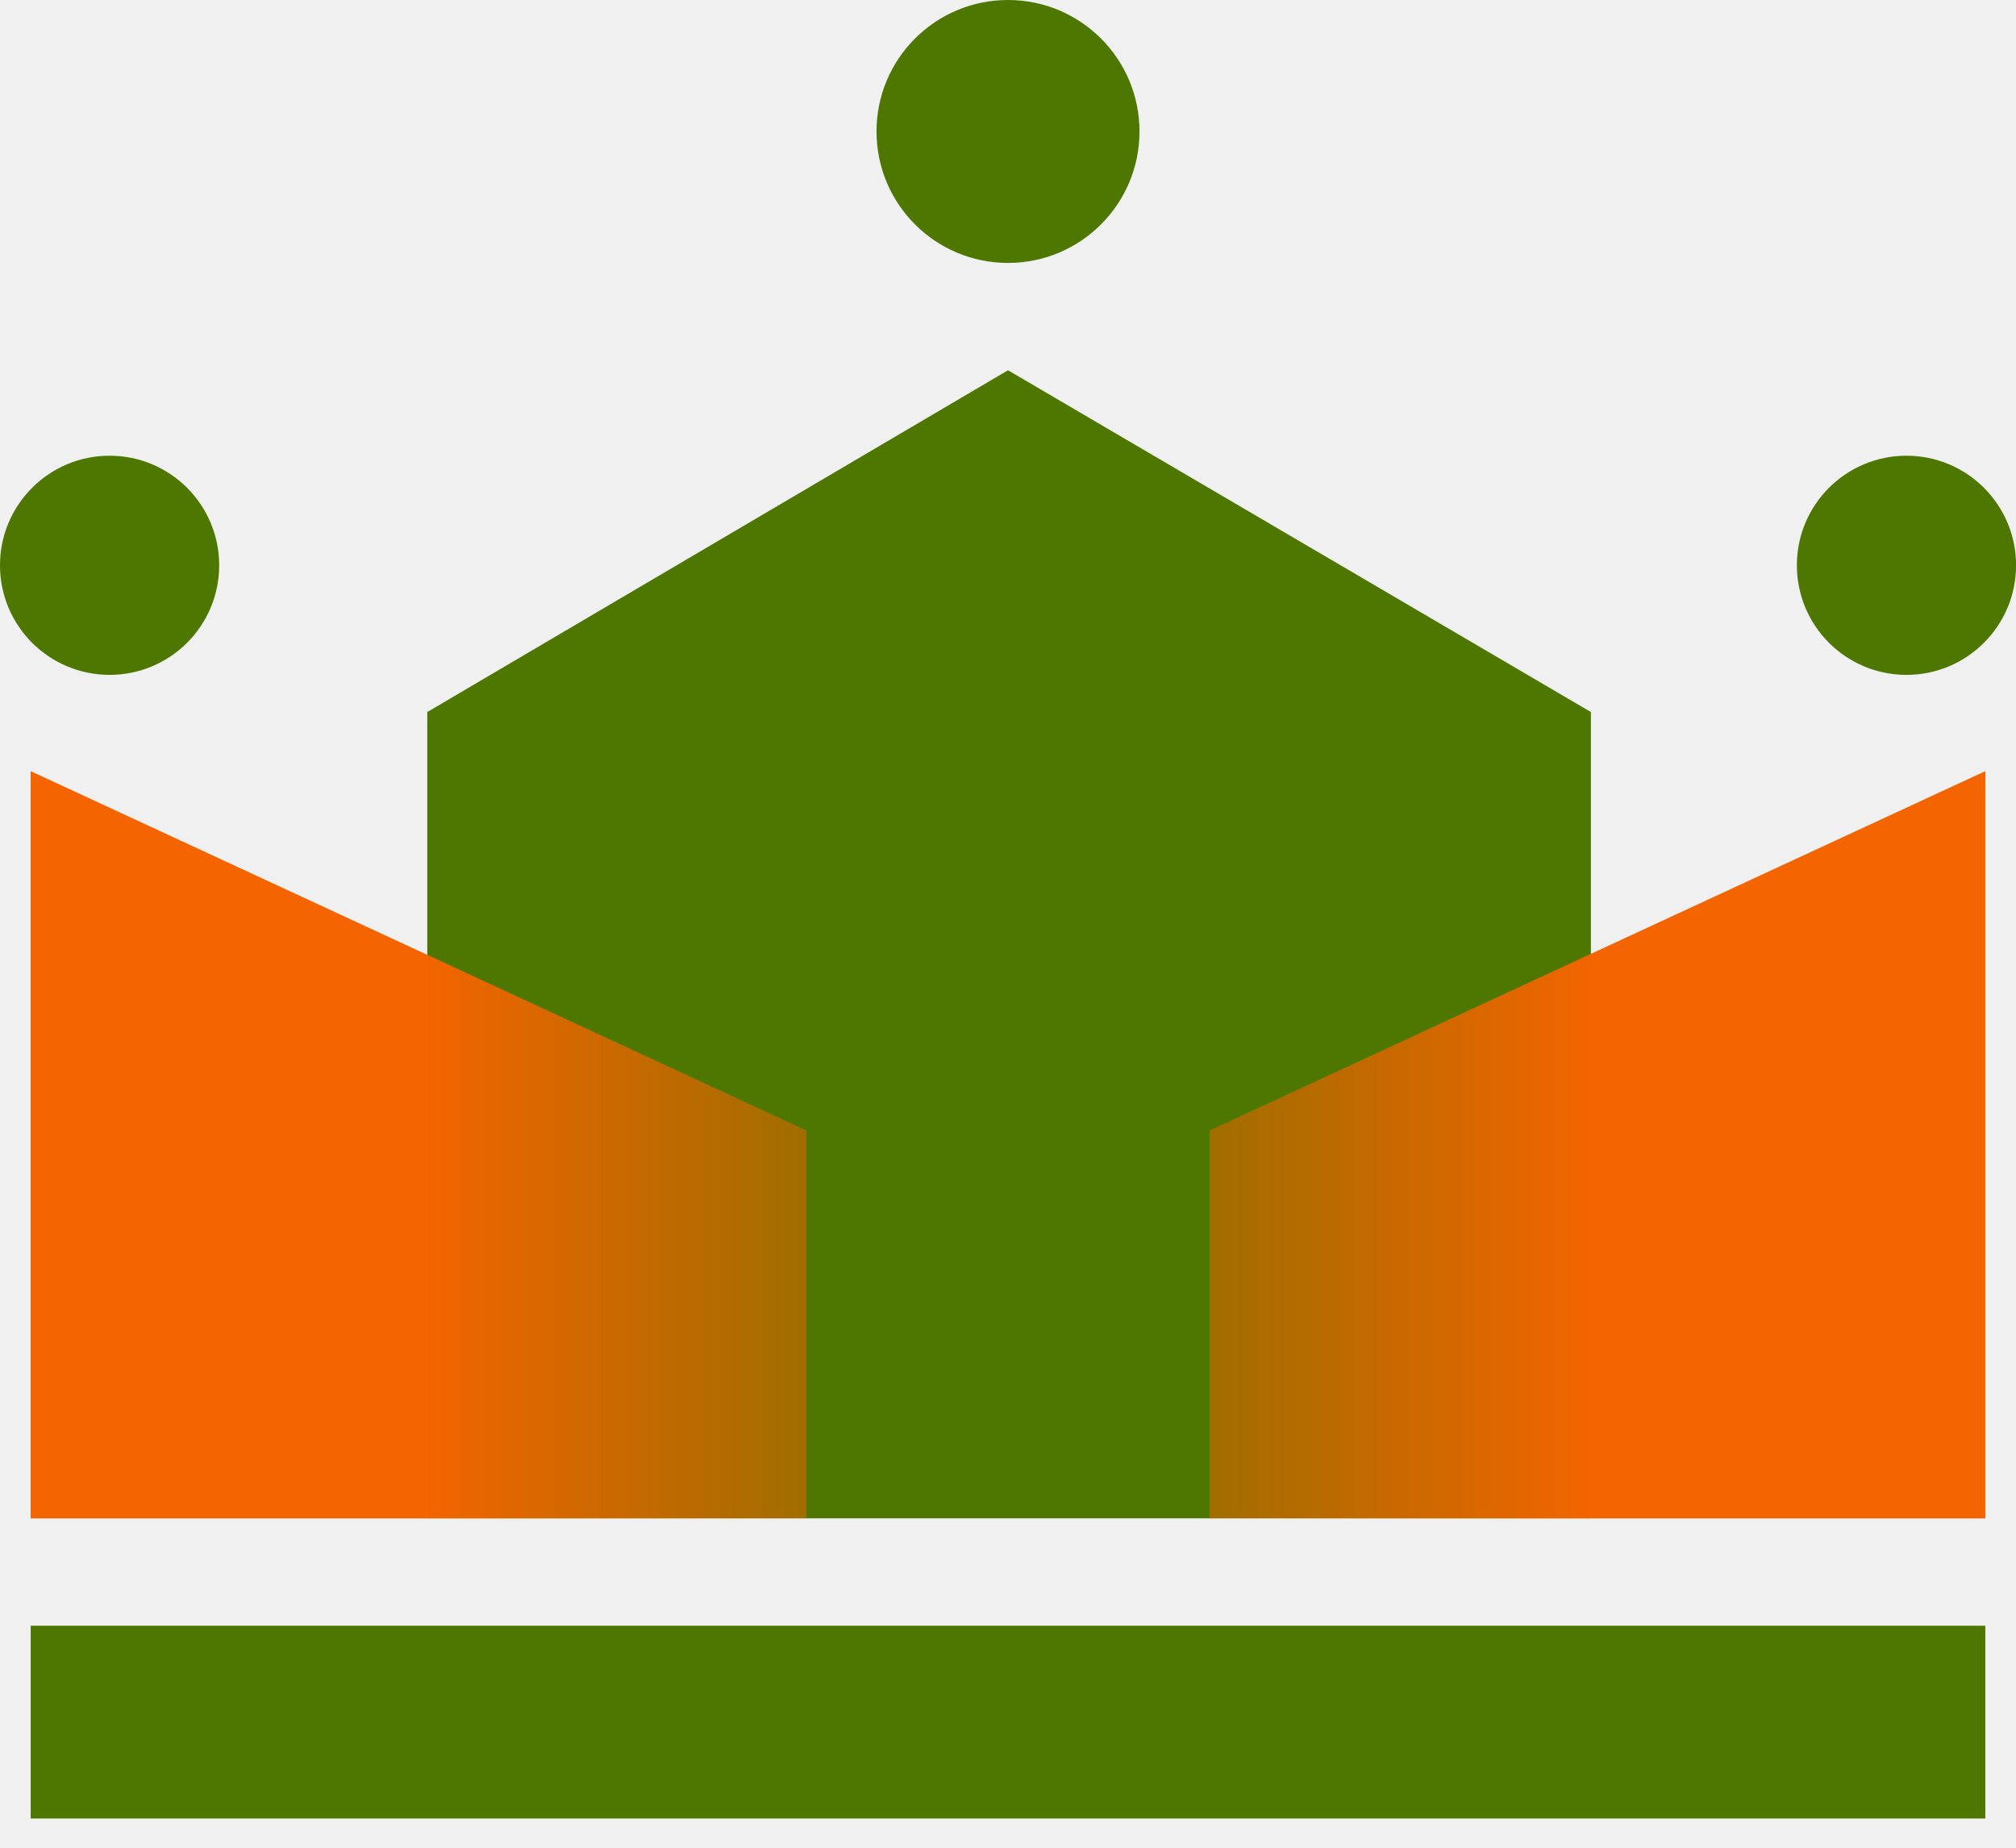
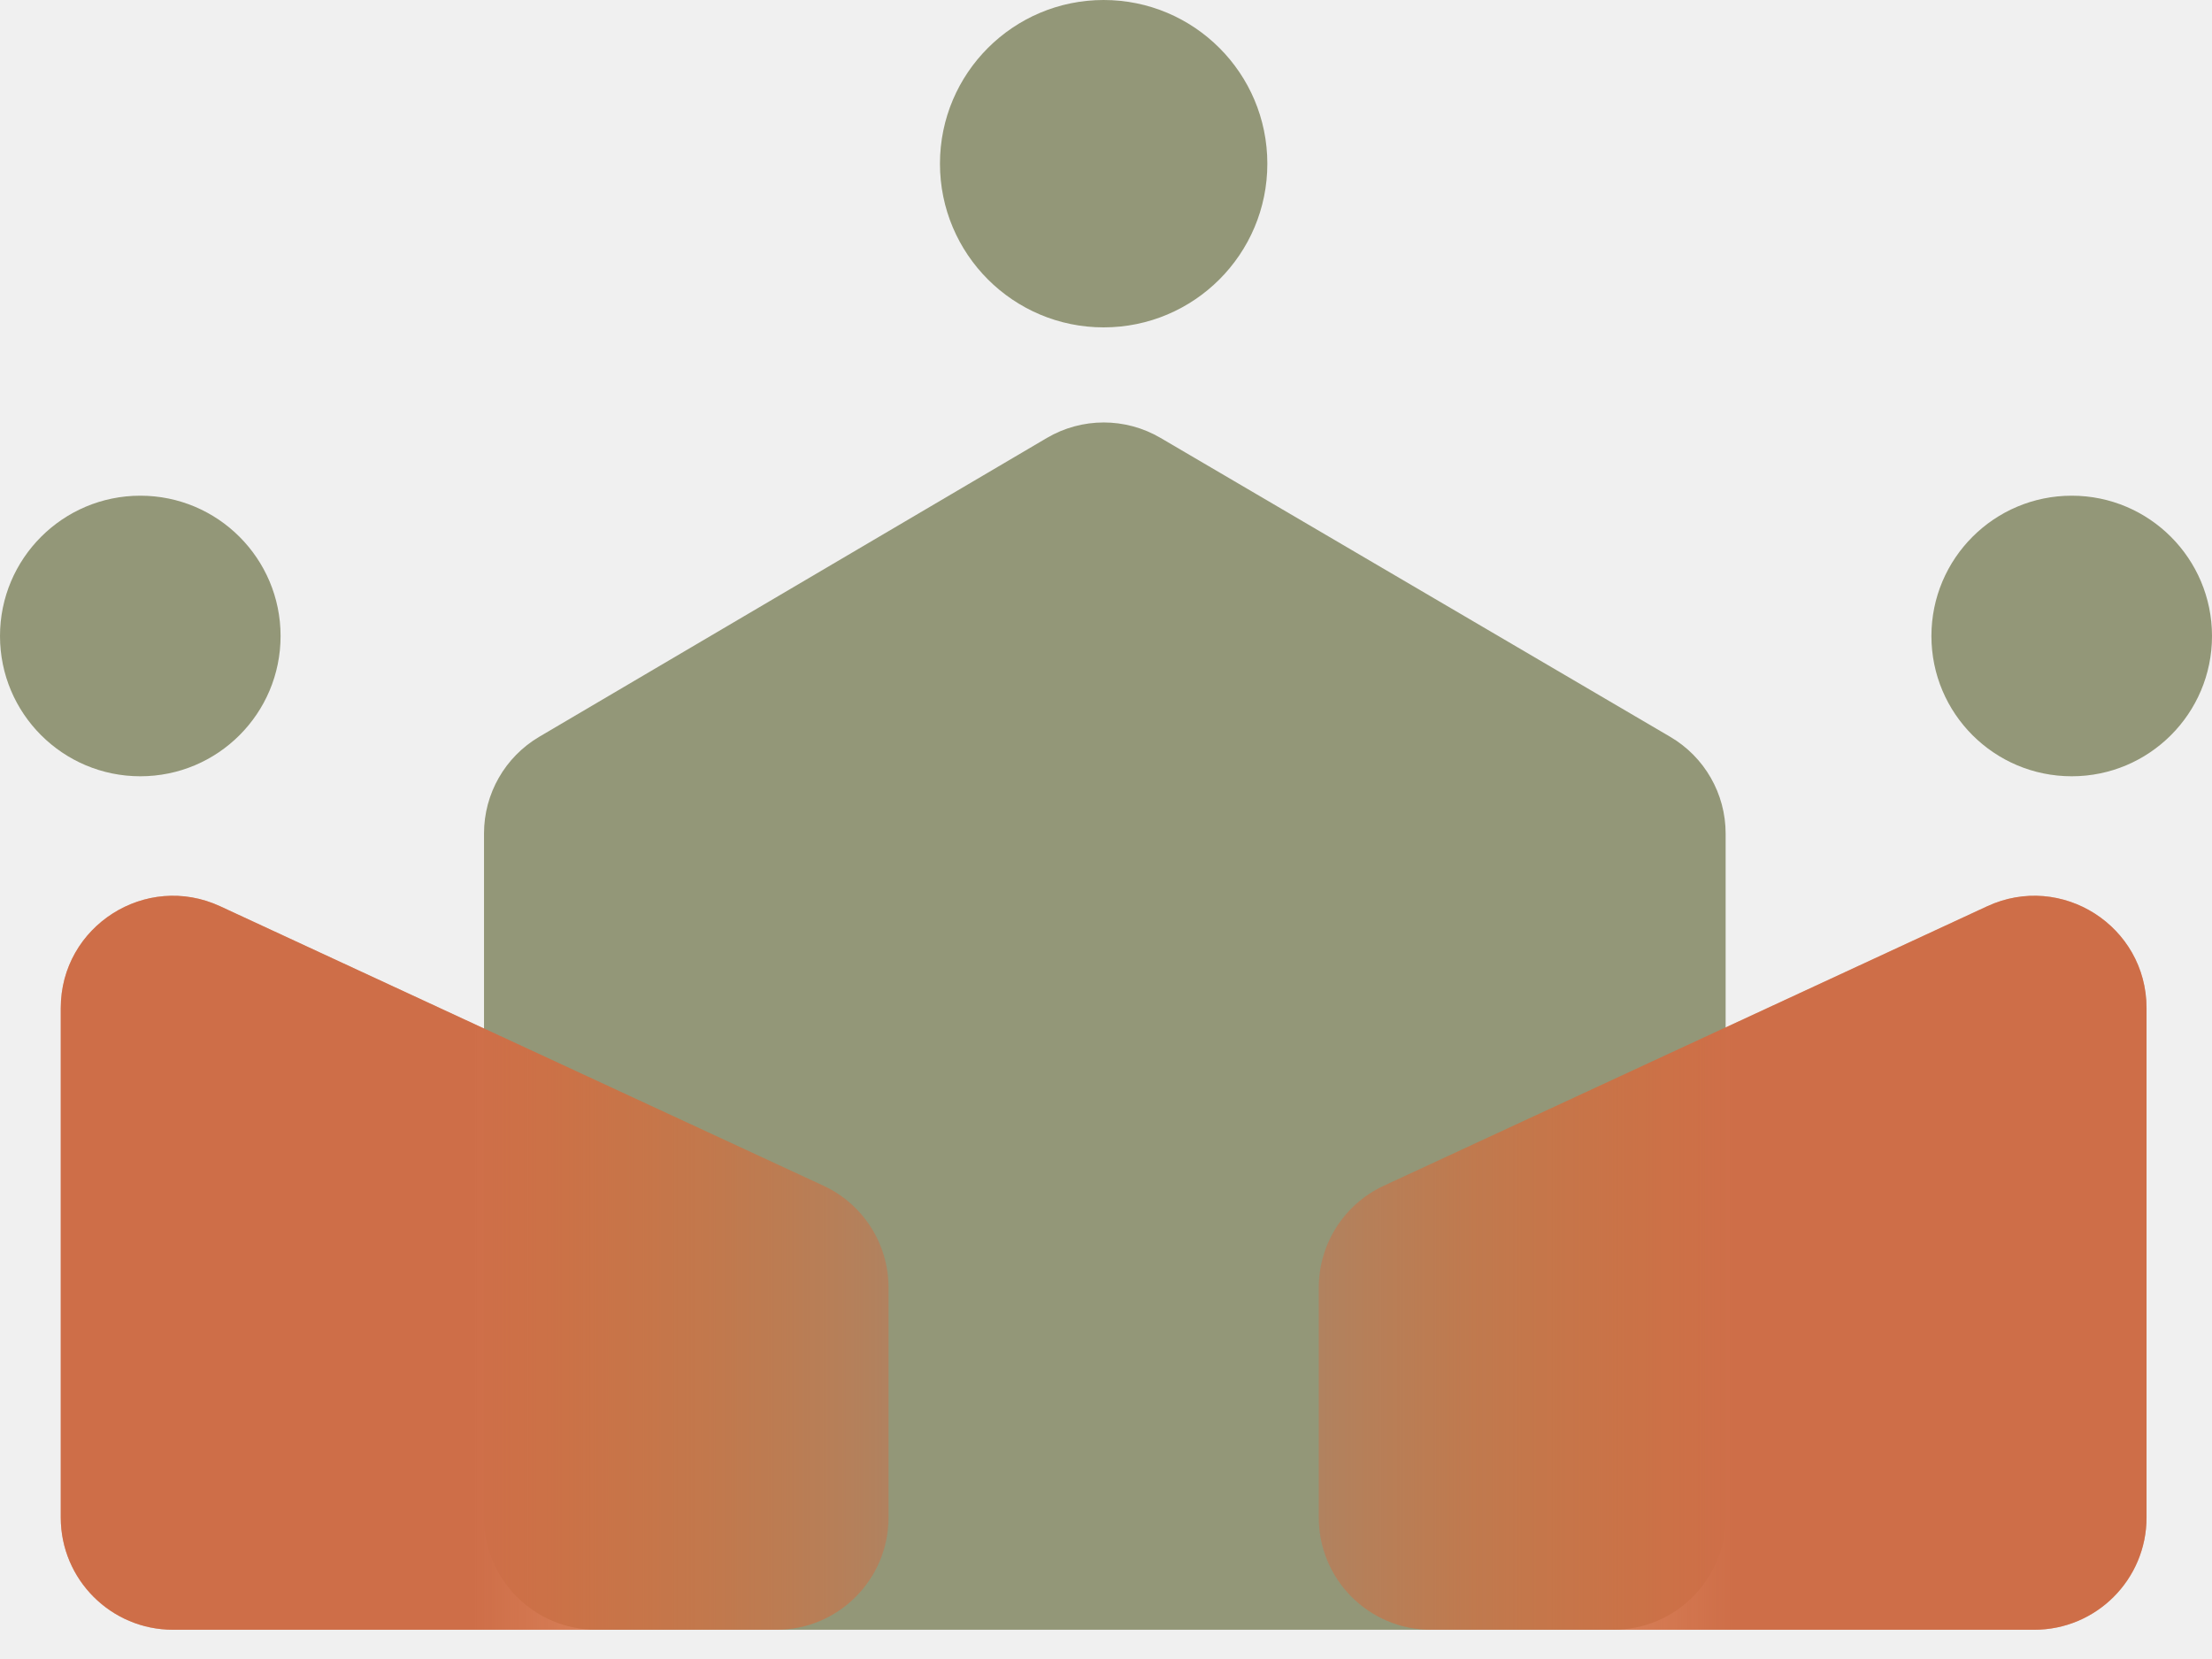
- <svg xmlns="http://www.w3.org/2000/svg" width="36" height="33" viewBox="0 0 36 33" fill="none">
-   <path d="M7.63 12.717V27.117H28.409V12.717L18 6.613L7.63 12.717Z" fill="#4D7701" />
-   <path d="M0.548 13.774V27.117H14.4V20.191L0.548 13.774Z" fill="url(#paint0_linear_182_6)" />
-   <path d="M0.548 13.774V27.117H14.4V20.191L0.548 13.774Z" fill="#F46500" fill-opacity="0.5" />
-   <path d="M35.452 13.774V27.117H21.6V20.191L35.452 13.774Z" fill="url(#paint1_linear_182_6)" />
-   <path d="M35.452 13.774V27.117H21.6V20.191L35.452 13.774Z" fill="#F46500" fill-opacity="0.5" />
-   <rect x="0.548" y="29.035" width="34.904" height="3.443" fill="#4D7701" />
-   <circle cx="1.957" cy="10.096" r="1.957" fill="#4D7701" />
-   <circle cx="34.044" cy="10.096" r="1.957" fill="#4D7701" />
-   <circle cx="18" cy="2.348" r="2.348" fill="#4D7701" />
+ <svg xmlns="http://www.w3.org/2000/svg" width="32" height="24" viewBox="0 0 32 24" fill="none">
+   <g clip-path="url(#clip0_487_54)">
+     <path d="M7.002 12.057V21.953C7.002 22.85 7.729 23.577 8.626 23.577H23.34C24.237 23.577 24.964 22.85 24.964 21.953V12.059C24.964 11.483 24.659 10.95 24.162 10.659L16.789 6.335C16.281 6.037 15.652 6.037 15.144 6.336L7.802 10.658C7.306 10.95 7.002 11.482 7.002 12.057Z" fill="#939778" />
+     <path d="M0.879 14.584V21.953C0.879 22.85 1.606 23.577 2.503 23.577H11.23C12.127 23.577 12.854 22.85 12.854 21.953V18.627C12.854 17.995 12.487 17.42 11.913 17.154L3.186 13.111C2.11 12.612 0.879 13.398 0.879 14.584Z" fill="url(#paint0_linear_487_54)" />
+     <path d="M0.879 14.584V21.953C0.879 22.85 1.606 23.577 2.503 23.577H11.23C12.127 23.577 12.854 22.85 12.854 21.953V18.627C12.854 17.995 12.487 17.42 11.913 17.154L3.186 13.111C2.11 12.612 0.879 13.398 0.879 14.584Z" fill="#CF6F49" fill-opacity="0.5" />
+     <path d="M31.053 14.584V21.953C31.053 22.85 30.326 23.577 29.429 23.577H20.702C19.805 23.577 19.078 22.85 19.078 21.953V18.627C19.078 17.995 19.445 17.42 20.019 17.154L28.747 13.111C29.823 12.612 31.053 13.398 31.053 14.584Z" fill="url(#paint1_linear_487_54)" />
+     <path d="M31.053 14.584V21.953C31.053 22.85 30.326 23.577 29.429 23.577H20.702C19.805 23.577 19.078 22.85 19.078 21.953V18.627C19.078 17.995 19.445 17.42 20.019 17.154L28.747 13.111C29.823 12.612 31.053 13.398 31.053 14.584Z" fill="#CF6F49" fill-opacity="0.5" />
+     <path d="M2.03 11.23C3.151 11.23 4.059 10.322 4.059 9.201C4.059 8.08 3.151 7.171 2.03 7.171C0.909 7.171 0 8.08 0 9.201C0 10.322 0.909 11.23 2.03 11.23Z" fill="#939778" />
+     <path d="M29.971 11.23C31.091 11.23 32 10.322 32 9.201C32 8.08 31.091 7.171 29.971 7.171C28.85 7.171 27.941 8.08 27.941 9.201C27.941 10.322 28.85 11.23 29.971 11.23Z" fill="#939778" />
+     <path d="M15.966 4.736C17.274 4.736 18.334 3.676 18.334 2.368C18.334 1.06 17.274 0 15.966 0C14.659 0 13.598 1.06 13.598 2.368C13.598 3.676 14.659 4.736 15.966 4.736Z" fill="#939778" />
+   </g>
  <defs>
-     <linearGradient id="paint0_linear_182_6" x1="7.474" y1="20.426" x2="14.439" y2="20.426" gradientUnits="userSpaceOnUse">
-       <stop stop-color="#F46500" />
+     <linearGradient id="paint0_linear_487_54" x1="6.867" y1="17.793" x2="12.888" y2="17.793" gradientUnits="userSpaceOnUse">
+       <stop stop-color="#CF6F49" />
      <stop offset="1" stop-color="#F46500" stop-opacity="0" />
    </linearGradient>
-     <linearGradient id="paint1_linear_182_6" x1="28.526" y1="20.426" x2="21.561" y2="20.426" gradientUnits="userSpaceOnUse">
-       <stop stop-color="#F46500" />
+     <linearGradient id="paint1_linear_487_54" x1="25.065" y1="17.793" x2="19.044" y2="17.793" gradientUnits="userSpaceOnUse">
+       <stop stop-color="#CF6F49" />
      <stop offset="1" stop-color="#F46500" stop-opacity="0" />
    </linearGradient>
+     <clipPath id="clip0_487_54">
+       <rect width="32" height="23.611" fill="white" />
+     </clipPath>
  </defs>
</svg>
